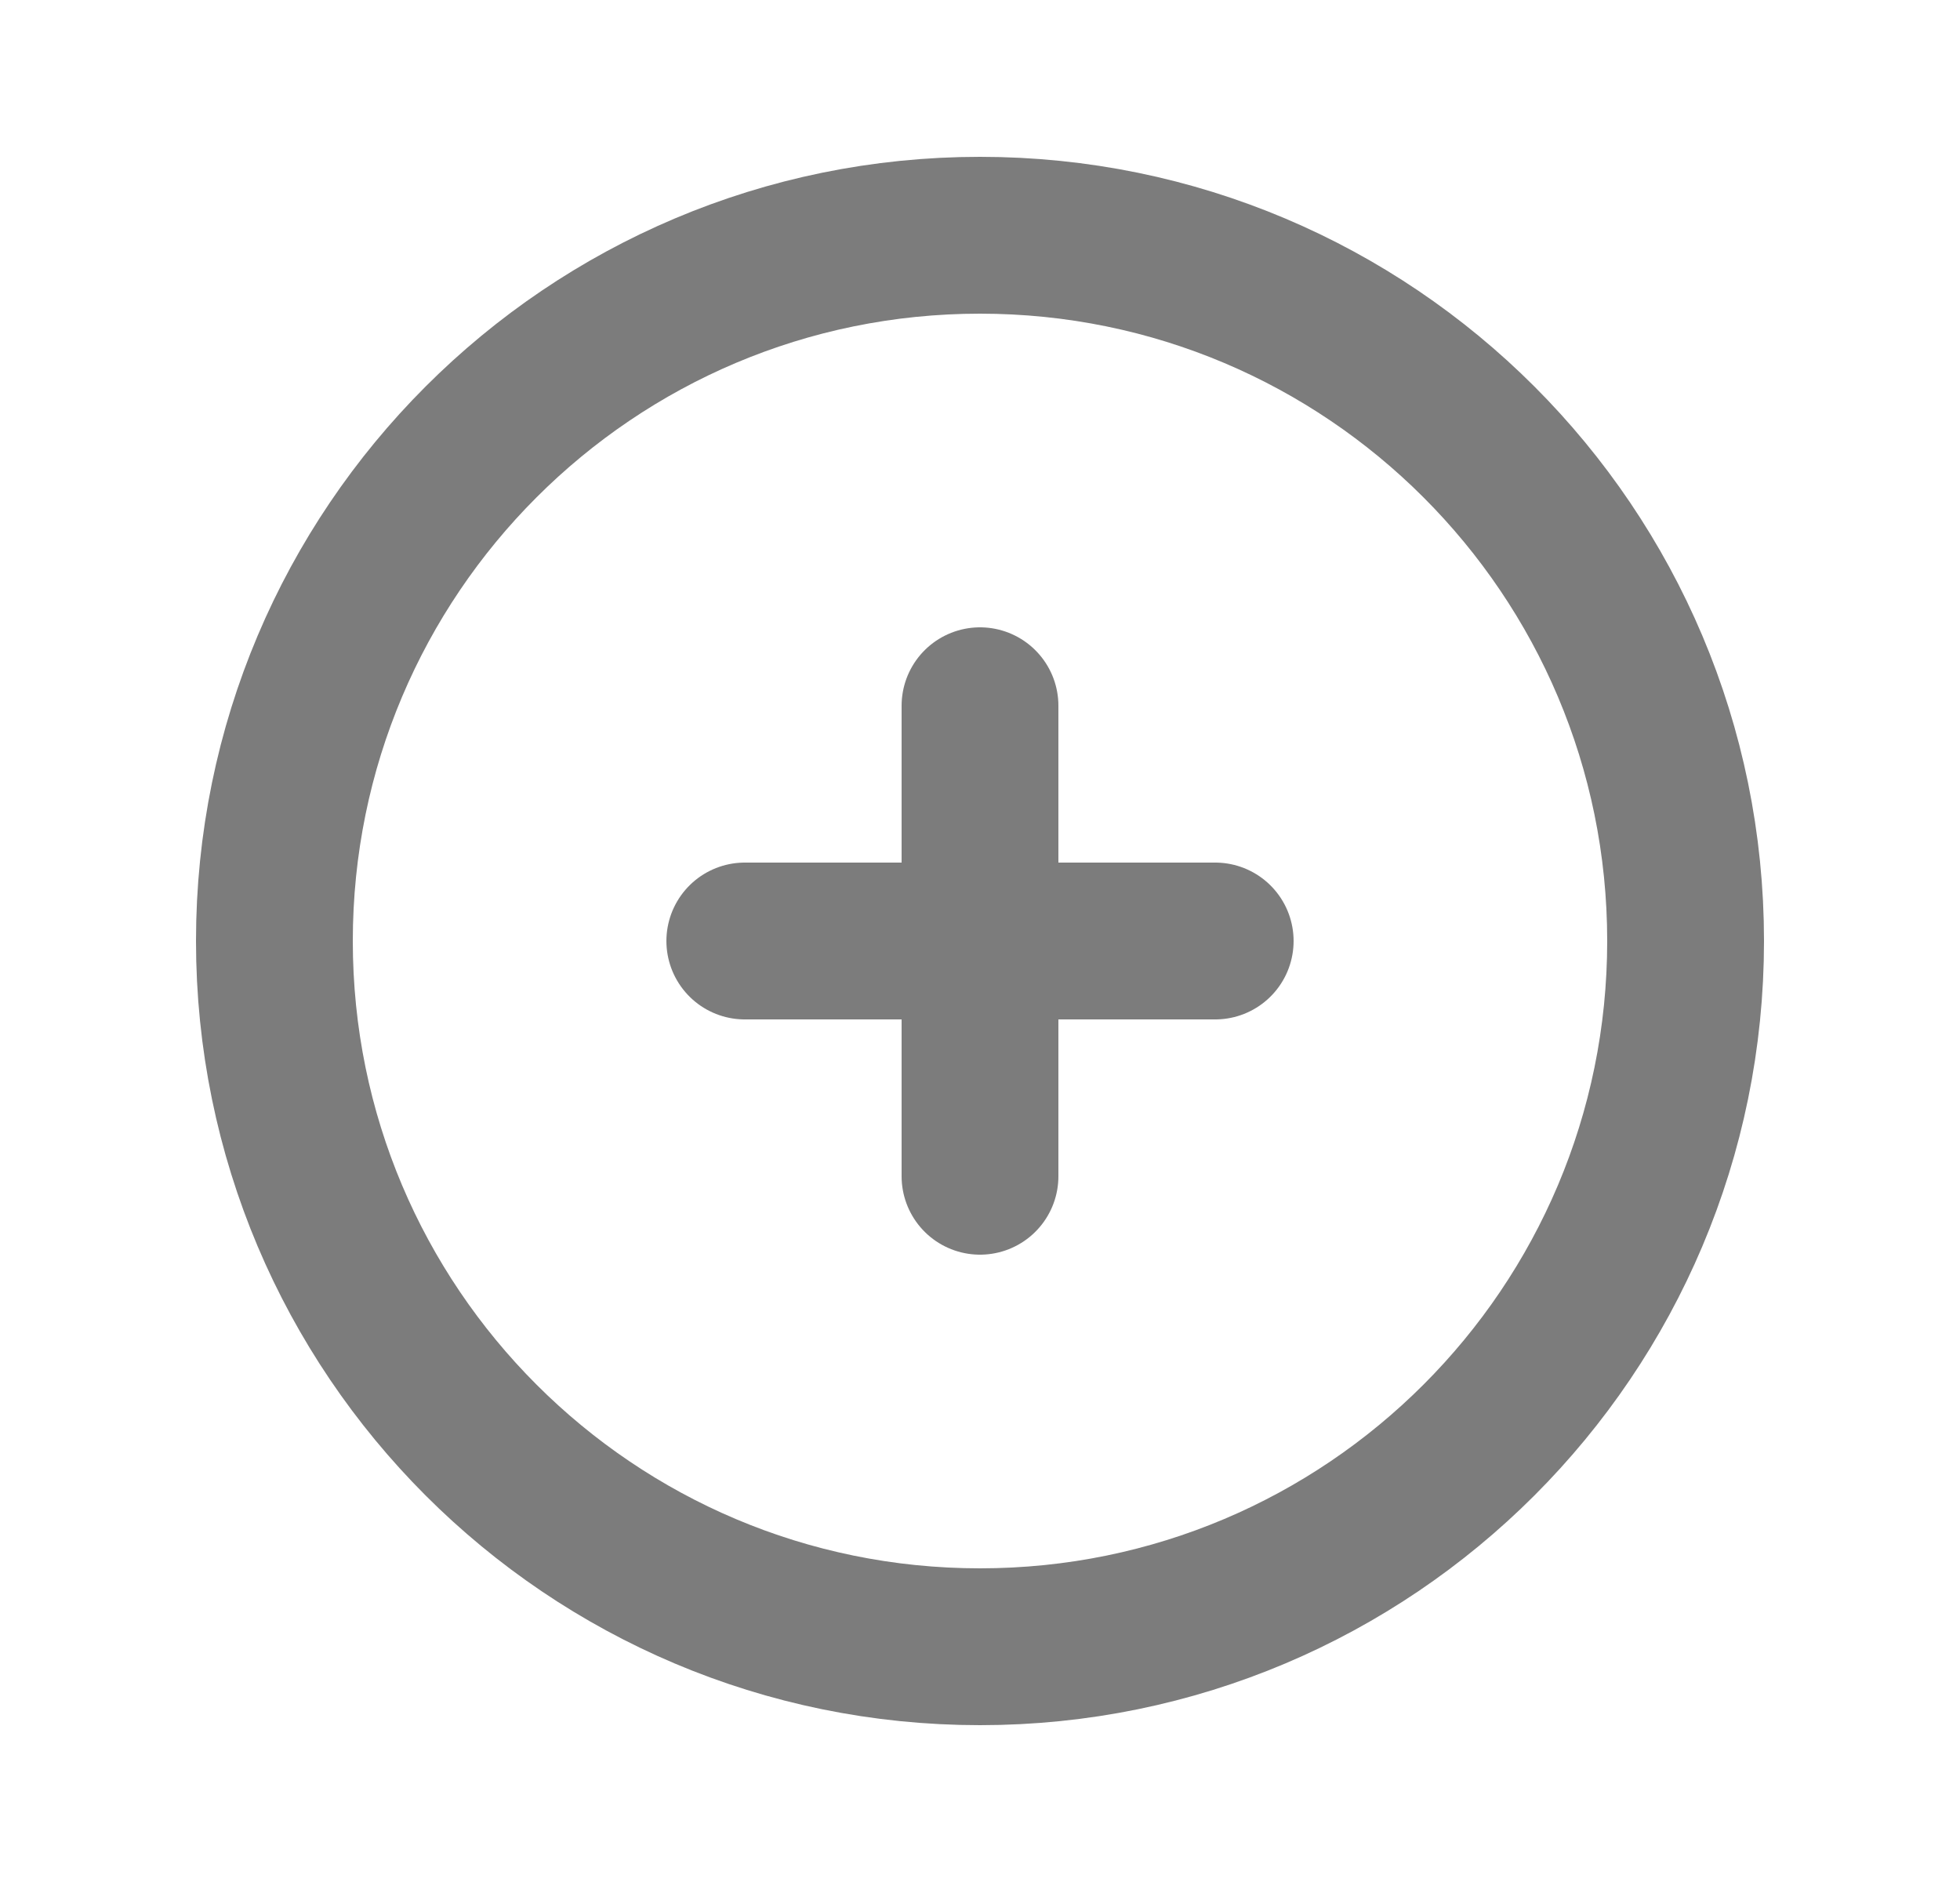
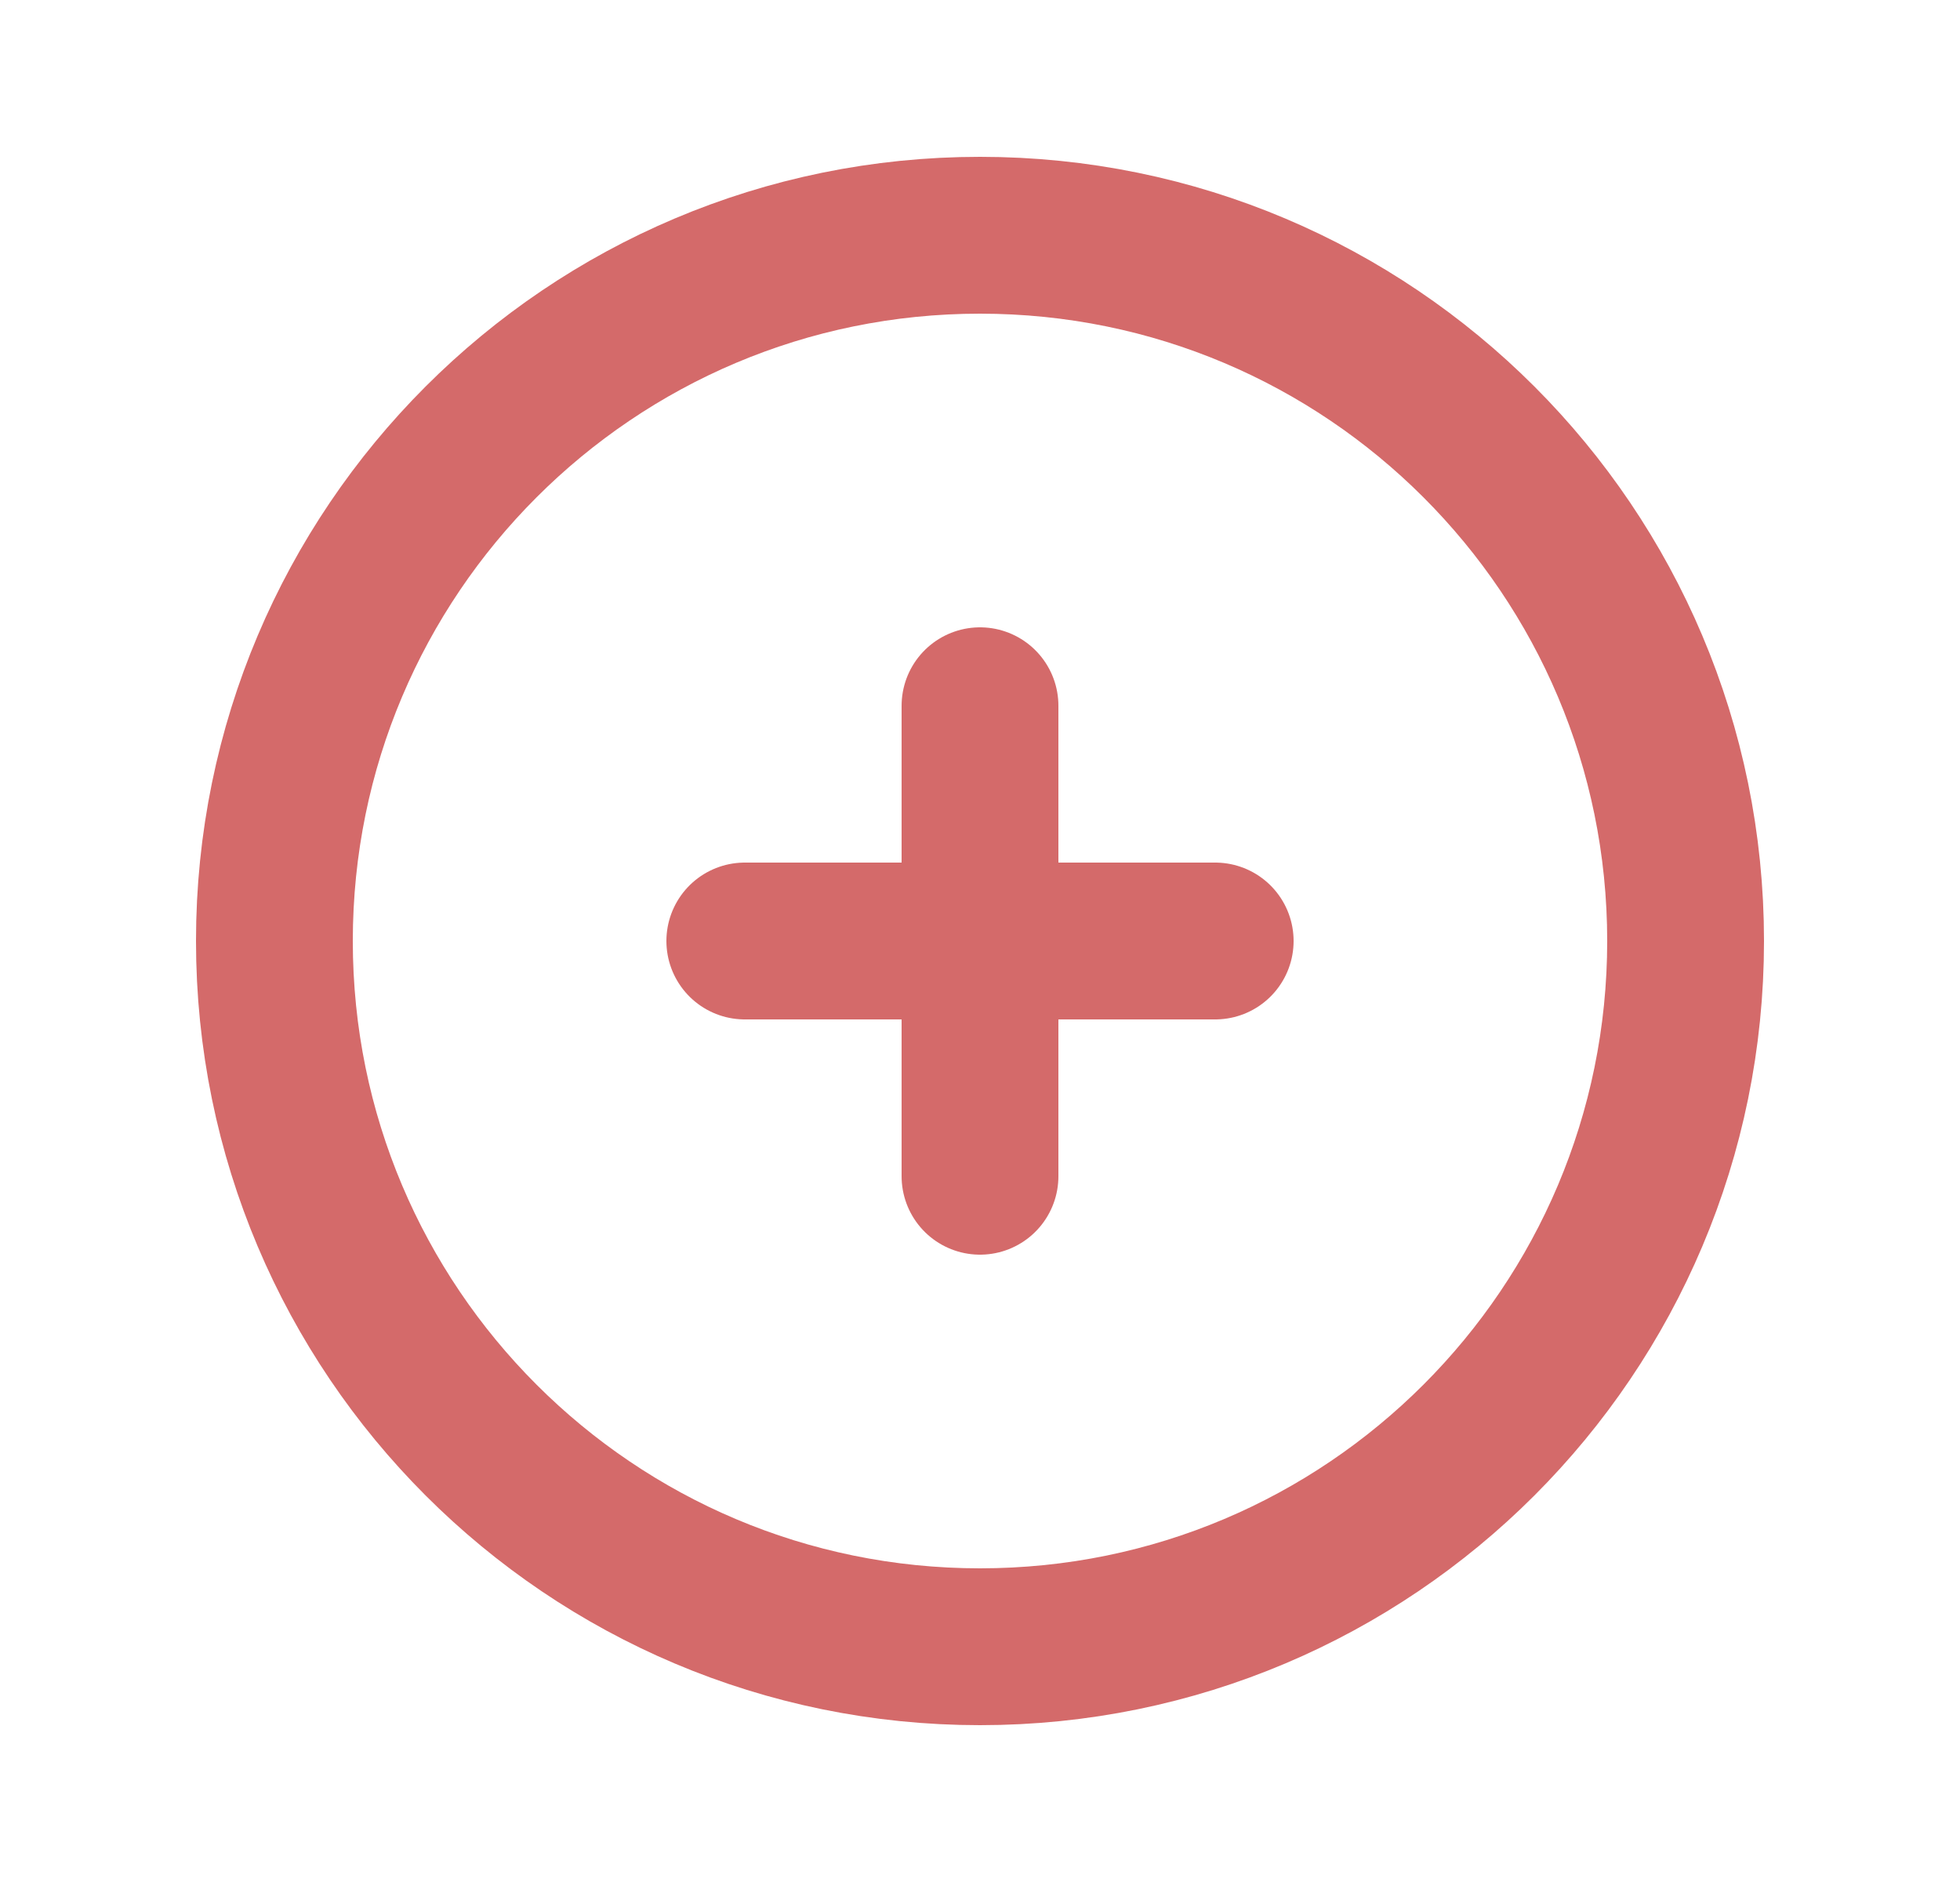
<svg xmlns="http://www.w3.org/2000/svg" width="25" height="24" viewBox="0 0 25 24" fill="none">
-   <path d="M9.5 12H12.5M12.5 12L15.5 12M12.5 12V15M12.5 12V9M21.5 12C21.5 16.971 17.471 21 12.5 21C7.529 21 3.5 16.971 3.5 12C3.5 7.029 7.529 3 12.5 3C17.471 3 21.5 7.029 21.5 12Z" stroke="#7C7C7C" stroke-width="2" stroke-linecap="round" />
+   <path d="M9.5 12H12.5M12.5 12L15.5 12M12.5 12V15M12.5 12V9M21.5 12C21.5 16.971 17.471 21 12.5 21C7.529 21 3.5 16.971 3.5 12C3.5 7.029 7.529 3 12.5 3C17.471 3 21.5 7.029 21.5 12Z" stroke="#D46A6A" stroke-width="2" stroke-linecap="round" />
</svg>
